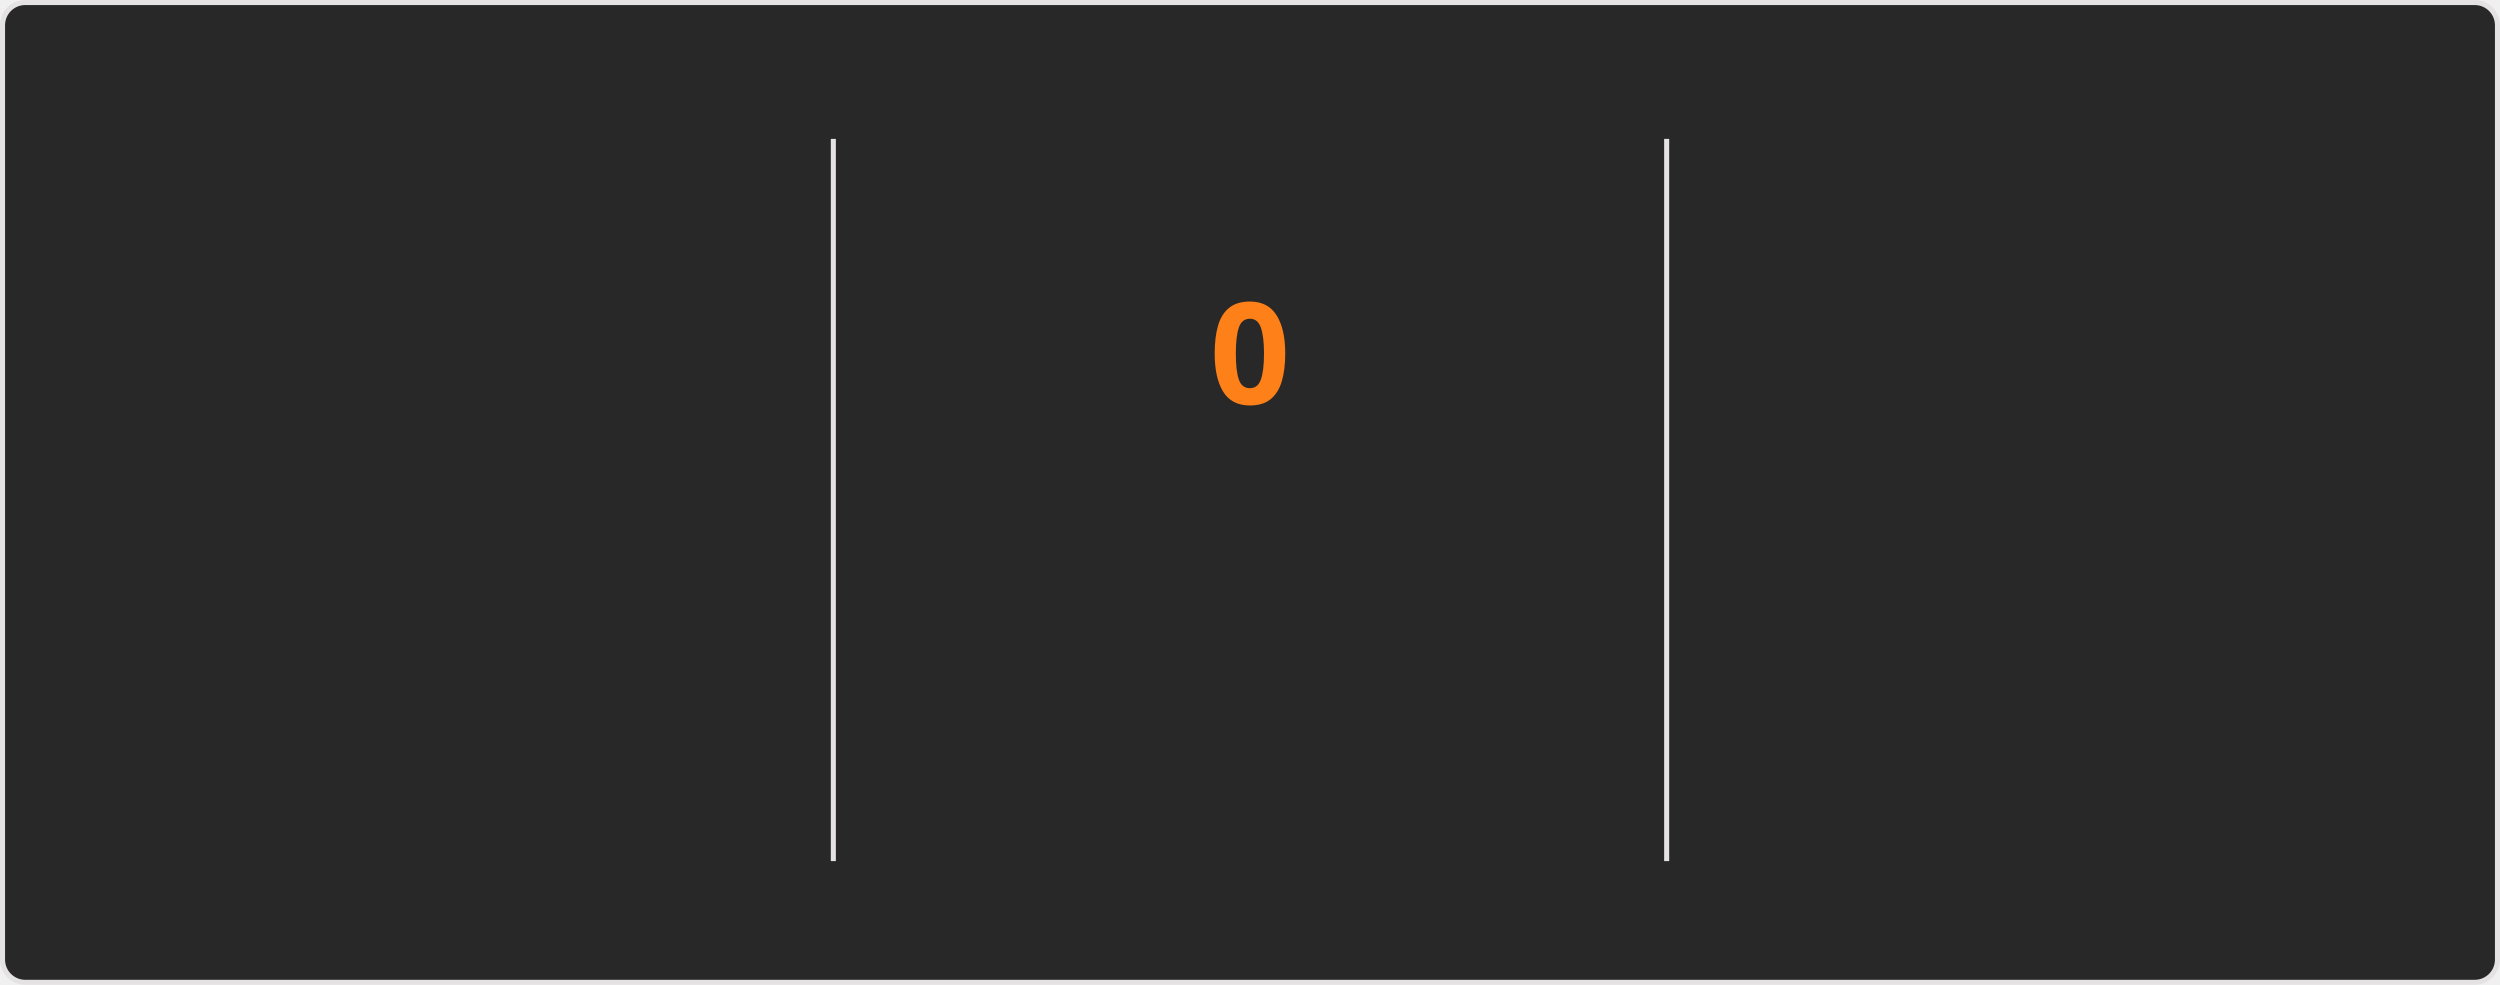
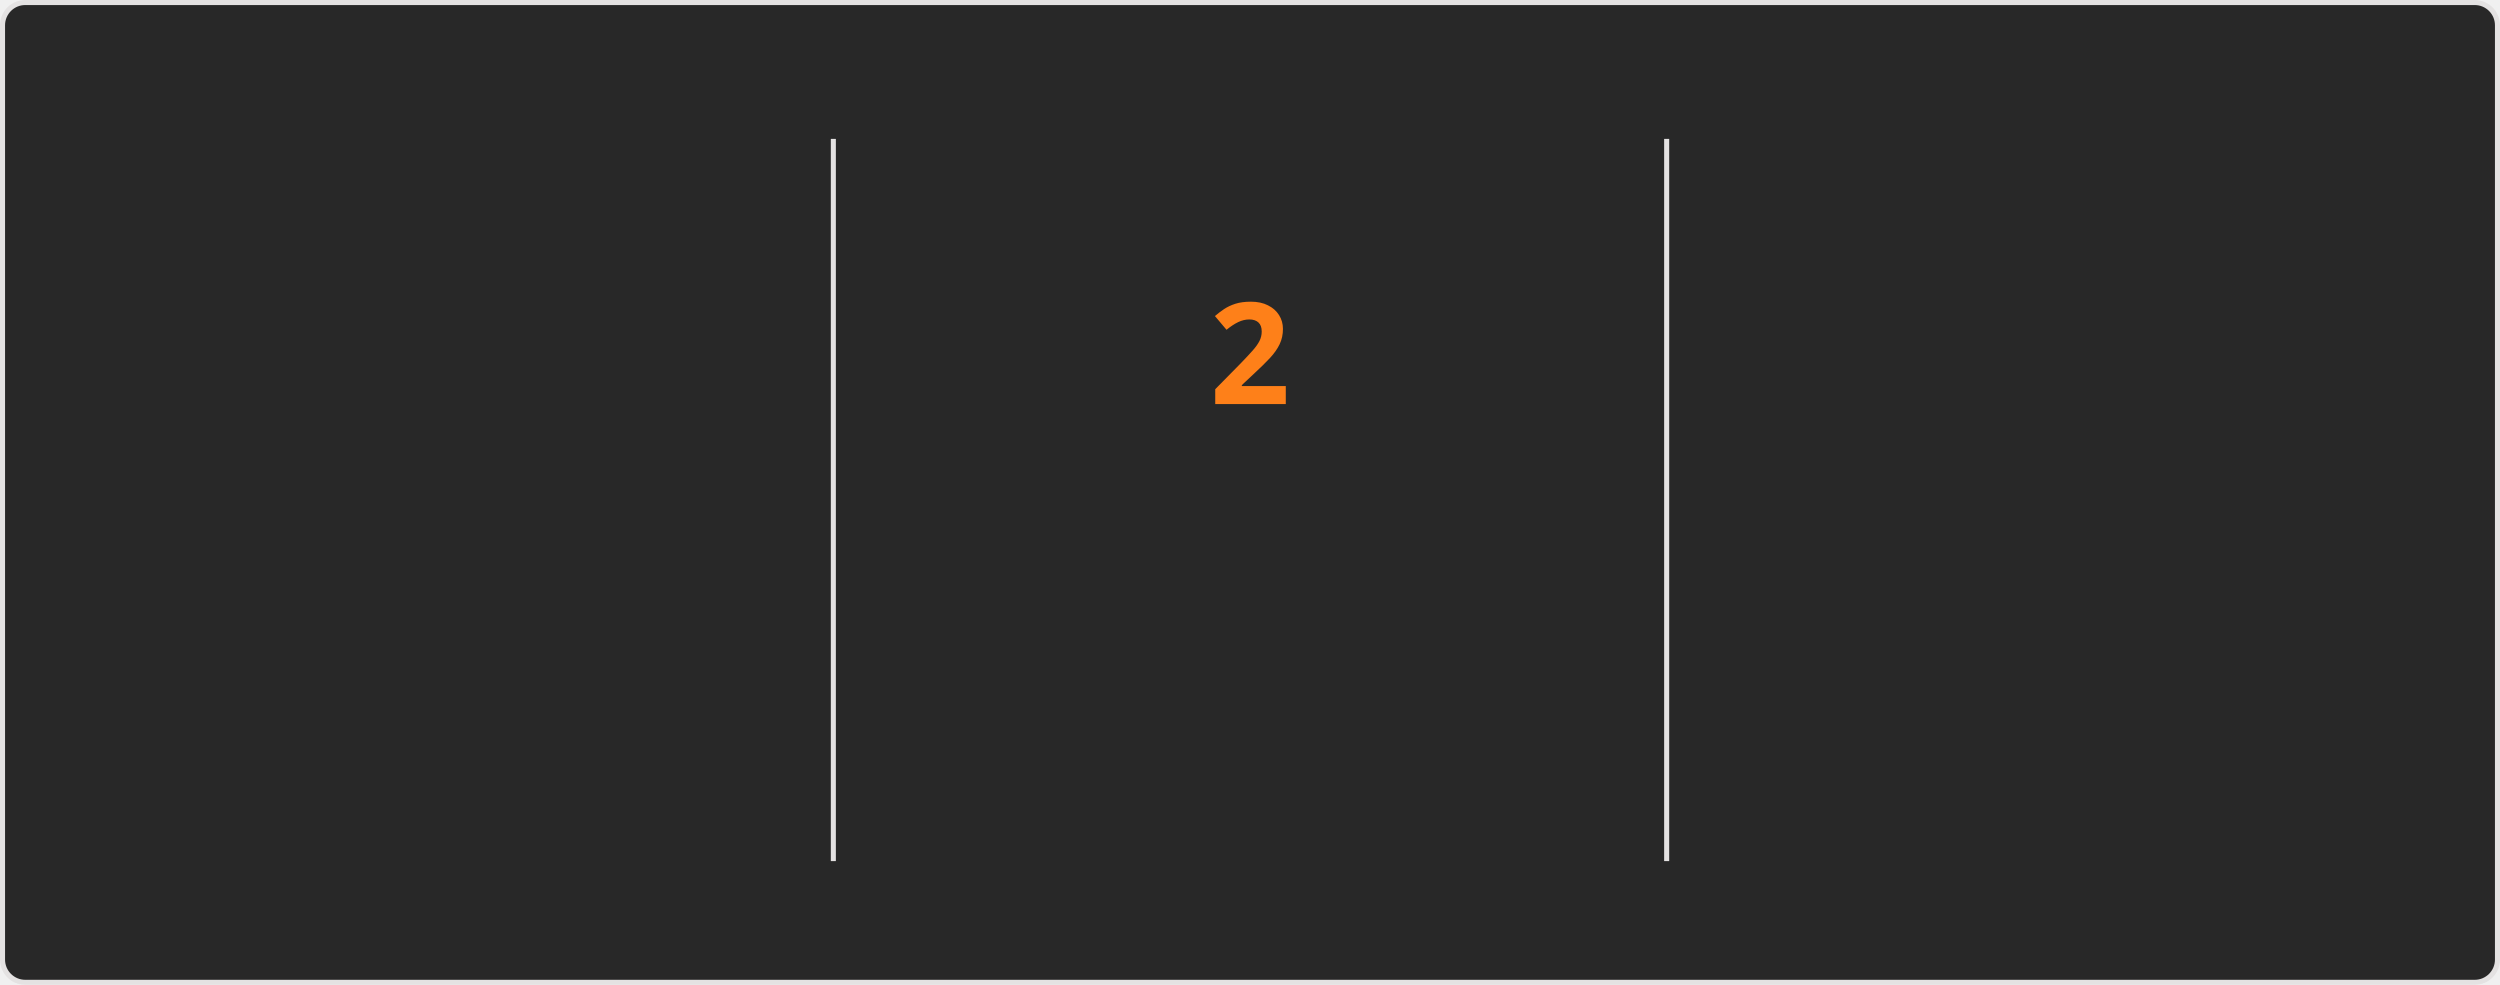
<svg xmlns="http://www.w3.org/2000/svg" style="isolation: isolate" viewBox="0 0 495 195" width="495px" height="195px" direction="ltr">
  <style>
    @keyframes currstreak {
      0% { font-size: 3px; opacity: 0.2; }
      80% { font-size: 34px; opacity: 1; }
      100% { font-size: 28px; opacity: 1; }
    }
    @keyframes fadein {
      0% { opacity: 0; }
      100% { opacity: 1; }
    }
    .big-number {
      font-family: "Segoe UI", Ubuntu, sans-serif;
      font-weight: 700;
      font-size: 28px;
      fill: #fabd2f;
    }
    .label {
      font-family: "Segoe UI", Ubuntu, sans-serif;
      font-weight: 400;
      font-size: 14px;
      fill: #fabd2f;
    }
    .range-text {
      font-family: "Segoe UI", Ubuntu, sans-serif;
      font-weight: 400;
      font-size: 12px;
      fill: #8ec07c;
    }
    .current-streak-num {
      font-family: "Segoe UI", Ubuntu, sans-serif;
      font-weight: 700;
      font-size: 28px;
      fill: #fe8019;
    }</style>
  <defs>
    <clipPath id="outer_rectangle">
      <rect width="495" height="195" rx="4.5" />
    </clipPath>
    <mask id="mask_out_ring_behind_fire">
      <rect width="495" height="195" fill="white" />
      <ellipse id="mask-ellipse" cx="247.5" cy="32" rx="13" ry="18" fill="black" />
    </mask>
  </defs>
  <g clip-path="url(#outer_rectangle)">
    <g style="isolation: isolate">
      <rect fill="#282828" rx="4.5" x="0.5" y="0.5" width="494" height="194" stroke="#e4e2e2" />
    </g>
    <g style="isolation: isolate">
      <line x1="165" y1="28" x2="165" y2="170" vector-effect="non-scaling-stroke" stroke-width="1" stroke="#e4e2e2" stroke-linejoin="miter" stroke-linecap="square" stroke-miterlimit="3" />
      <line x1="330" y1="28" x2="330" y2="170" vector-effect="non-scaling-stroke" stroke-width="1" stroke="#e4e2e2" stroke-linejoin="miter" stroke-linecap="square" stroke-miterlimit="3" />
    </g>
    <g style="isolation: isolate">
      <g transform="translate(82.5, 48)">
        <text x="0" y="32" stroke-width="0" text-anchor="middle" class="big-number" style="opacity: 0; animation: fadein 0.5s linear forwards 0.6s">
            3.5K
          </text>
      </g>
      <g transform="translate(82.5, 84)">
        <text x="0" y="32" stroke-width="0" text-anchor="middle" class="label" style="opacity: 0; animation: fadein 0.5s linear forwards 0.7s">
            Total Contributions
          </text>
      </g>
      <g transform="translate(82.5, 114)">
        <text x="0" y="32" stroke-width="0" text-anchor="middle" class="range-text" style="opacity: 0; animation: fadein 0.5s linear forwards 0.8s">
            Sep 14 - Present
          </text>
      </g>
    </g>
    <g style="isolation: isolate">
      <g mask="url(#mask_out_ring_behind_fire)">
        <circle cx="247.5" cy="71" r="40" fill="none" stroke="#fabd2f" stroke-width="5" style="opacity: 0; animation: fadein 0.5s linear forwards 0.4s" />
      </g>
      <g transform="translate(247.5, 19.5)" stroke-opacity="0" style="opacity: 0; animation: fadein 0.5s linear forwards 0.6s">
        <path d="M -12 -0.5 L 15 -0.5 L 15 23.5 L -12 23.5 L -12 -0.5 Z" fill="none" />
        <path d="M 1.5 0.67 C 1.5 0.67 2.24 3.32 2.24 5.47 C 2.24 7.53 0.89 9.2 -1.17 9.2 C -3.23 9.2 -4.79 7.53 -4.79 5.47 L -4.76 5.11 C -6.78 7.51 -8 10.62 -8 13.99 C -8 18.41 -4.42 22 0 22 C 4.42 22 8 18.41 8 13.99 C 8 8.6 5.41 3.79 1.5 0.67 Z M -0.29 19 C -2.07 19 -3.51 17.6 -3.51 15.86 C -3.51 14.24 -2.46 13.1 -0.7 12.74 C 1.07 12.38 2.9 11.53 3.92 10.16 C 4.31 11.45 4.51 12.81 4.51 14.2 C 4.51 16.85 2.36 19 -0.29 19 Z" fill="#fabd2f" stroke-opacity="0" />
      </g>
      <g transform="translate(247.5, 48)">
        <text x="0" y="32" stroke-width="0" text-anchor="middle" class="current-streak-num" style="animation: currstreak 0.6s linear forwards">
-             0
+             2
          </text>
      </g>
      <g transform="translate(247.5, 108)">
        <text x="0" y="32" stroke-width="0" text-anchor="middle" class="label" style="opacity: 0; animation: fadein 0.5s linear forwards 0.9s">
            Current Streak
          </text>
      </g>
      <g transform="translate(247.5, 145)">
        <text x="0" y="21" stroke-width="0" text-anchor="middle" class="range-text" style="opacity: 0; animation: fadein 0.5s linear forwards 0.9s">
-             0 days
+             Sep 12 - Sep 13
          </text>
      </g>
    </g>
    <g style="isolation: isolate">
      <g transform="translate(412.5, 48)">
        <text x="0" y="32" stroke-width="0" text-anchor="middle" class="big-number" style="opacity: 0; animation: fadein 0.5s linear forwards 1.2s">
            27
          </text>
      </g>
      <g transform="translate(412.5, 84)">
        <text x="0" y="32" stroke-width="0" text-anchor="middle" class="label" style="opacity: 0; animation: fadein 0.5s linear forwards 1.3s">
            Longest Streak
          </text>
      </g>
      <g transform="translate(412.5, 114)">
        <text x="0" y="32" stroke-width="0" text-anchor="middle" class="range-text" style="opacity: 0; animation: fadein 0.5s linear forwards 1.4s">
            Jul 27 - Aug 22
          </text>
      </g>
    </g>
  </g>
</svg>
